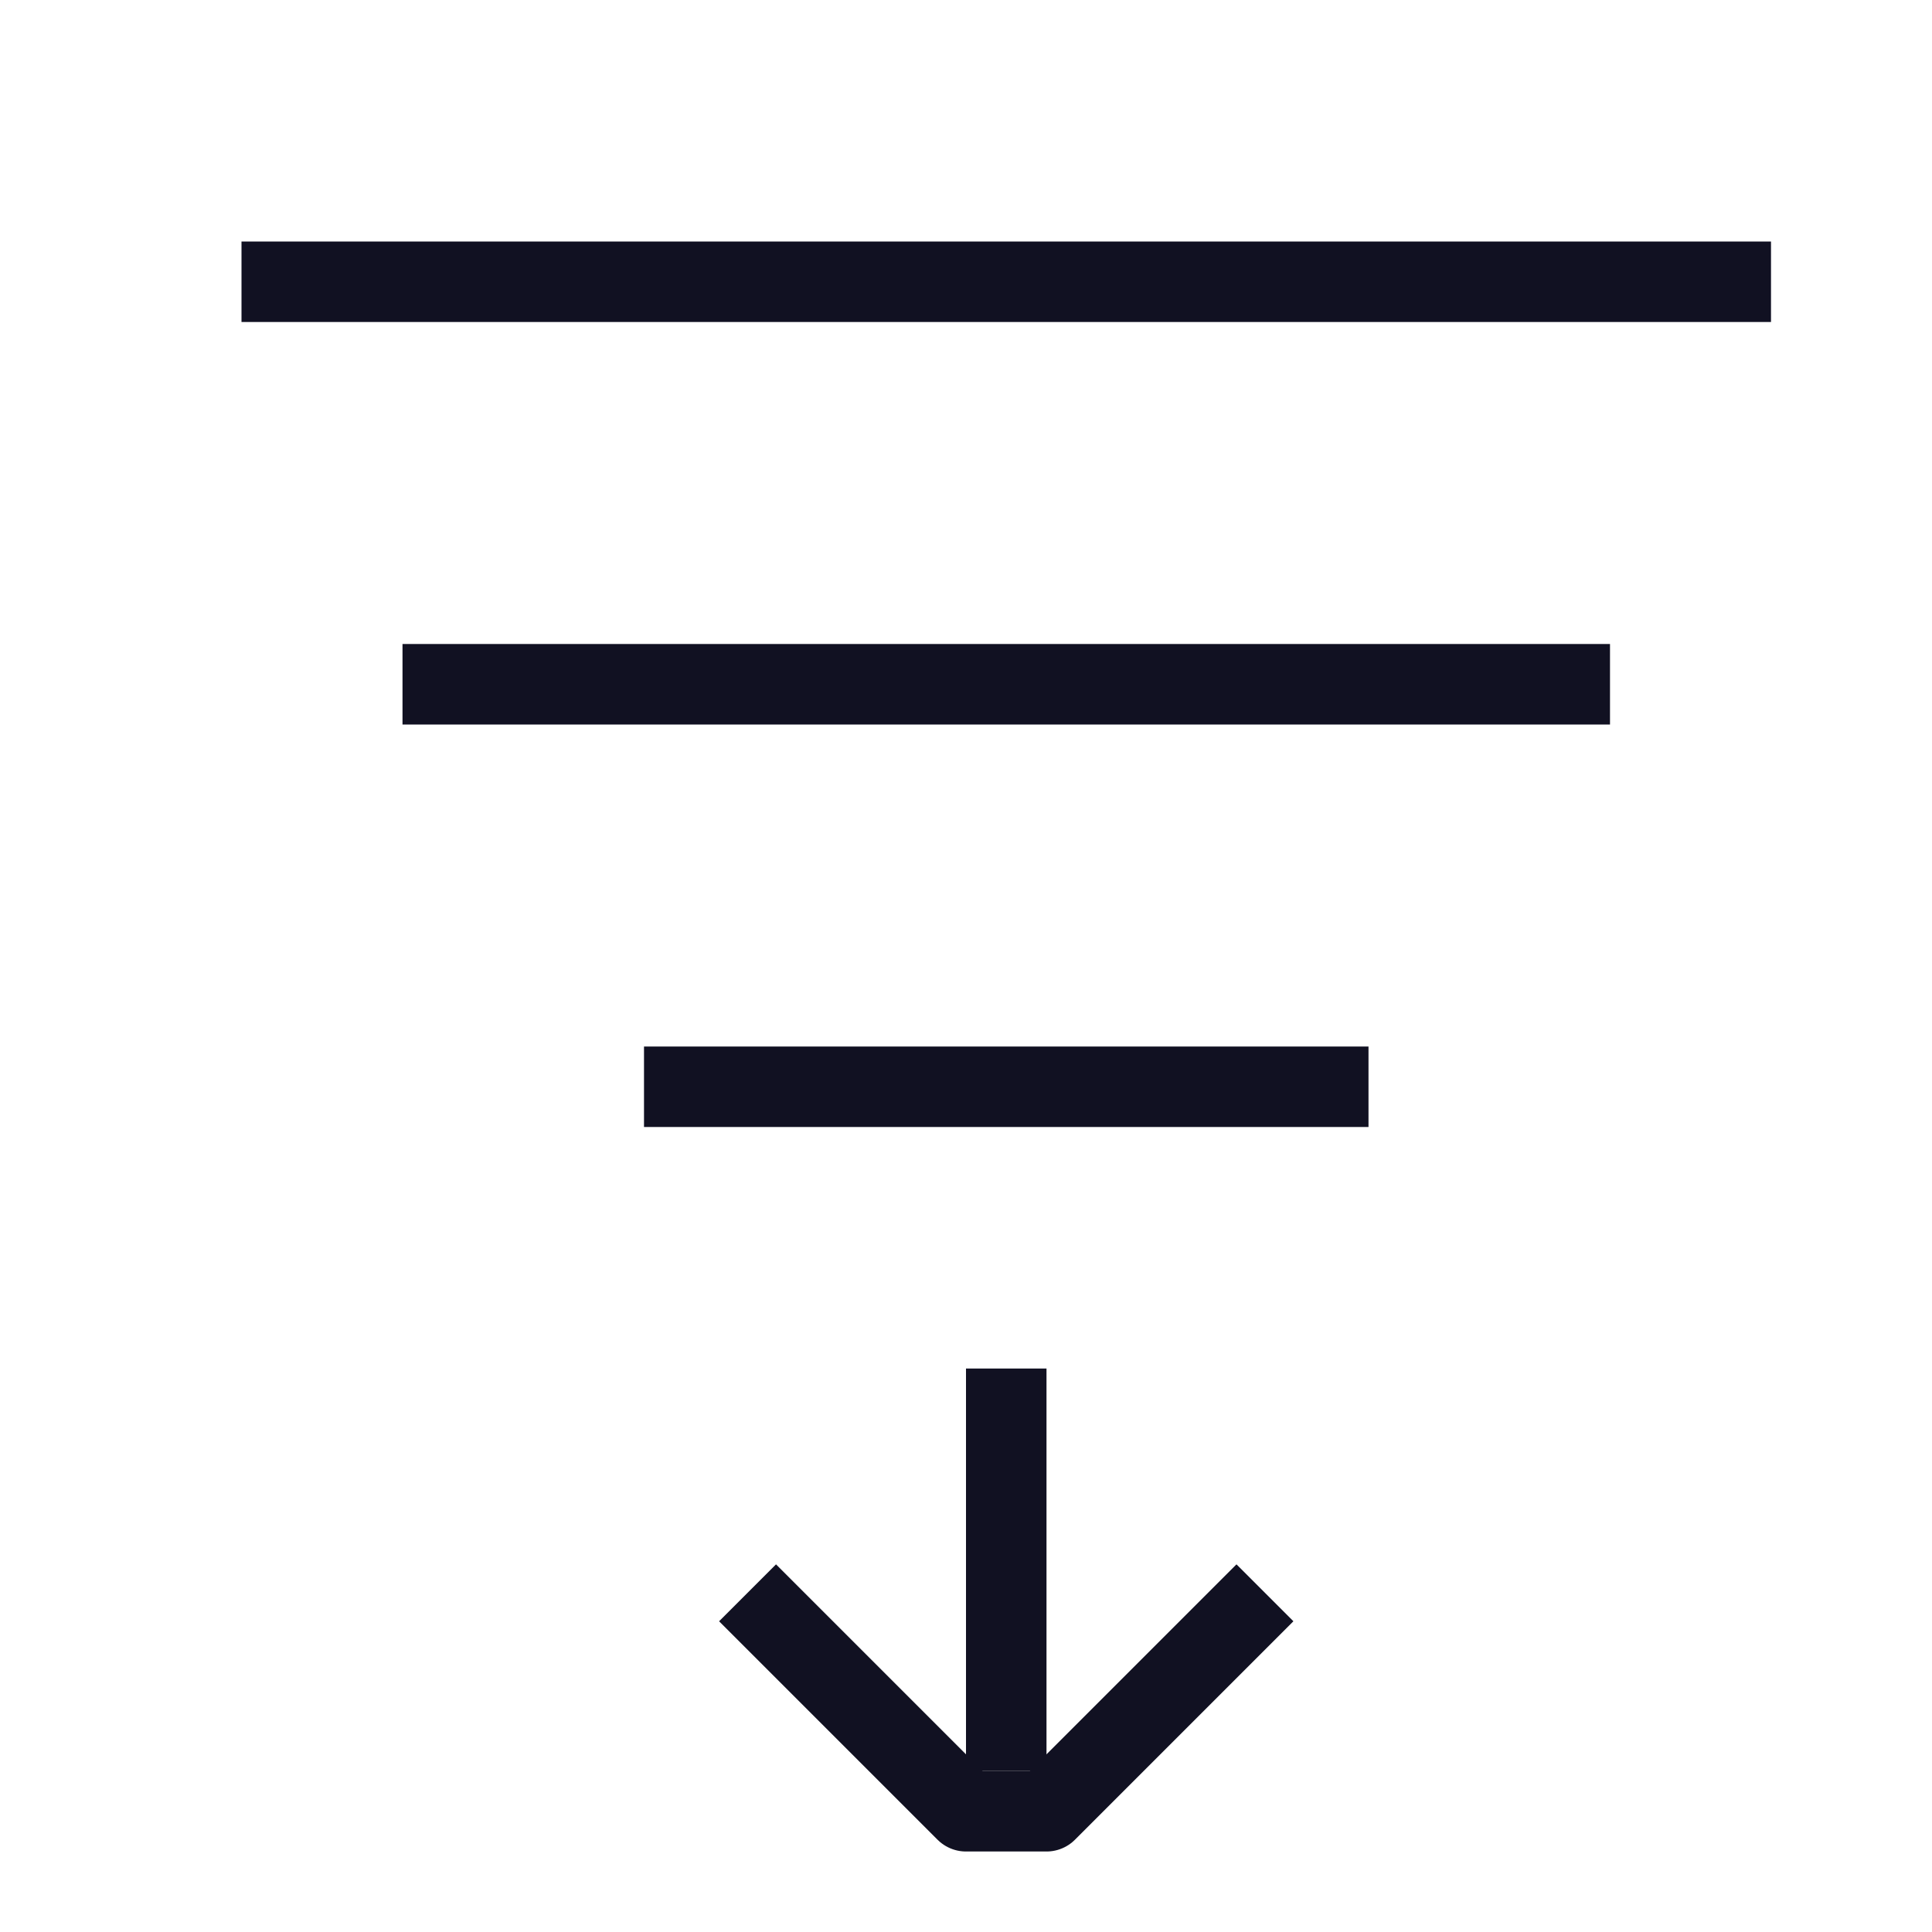
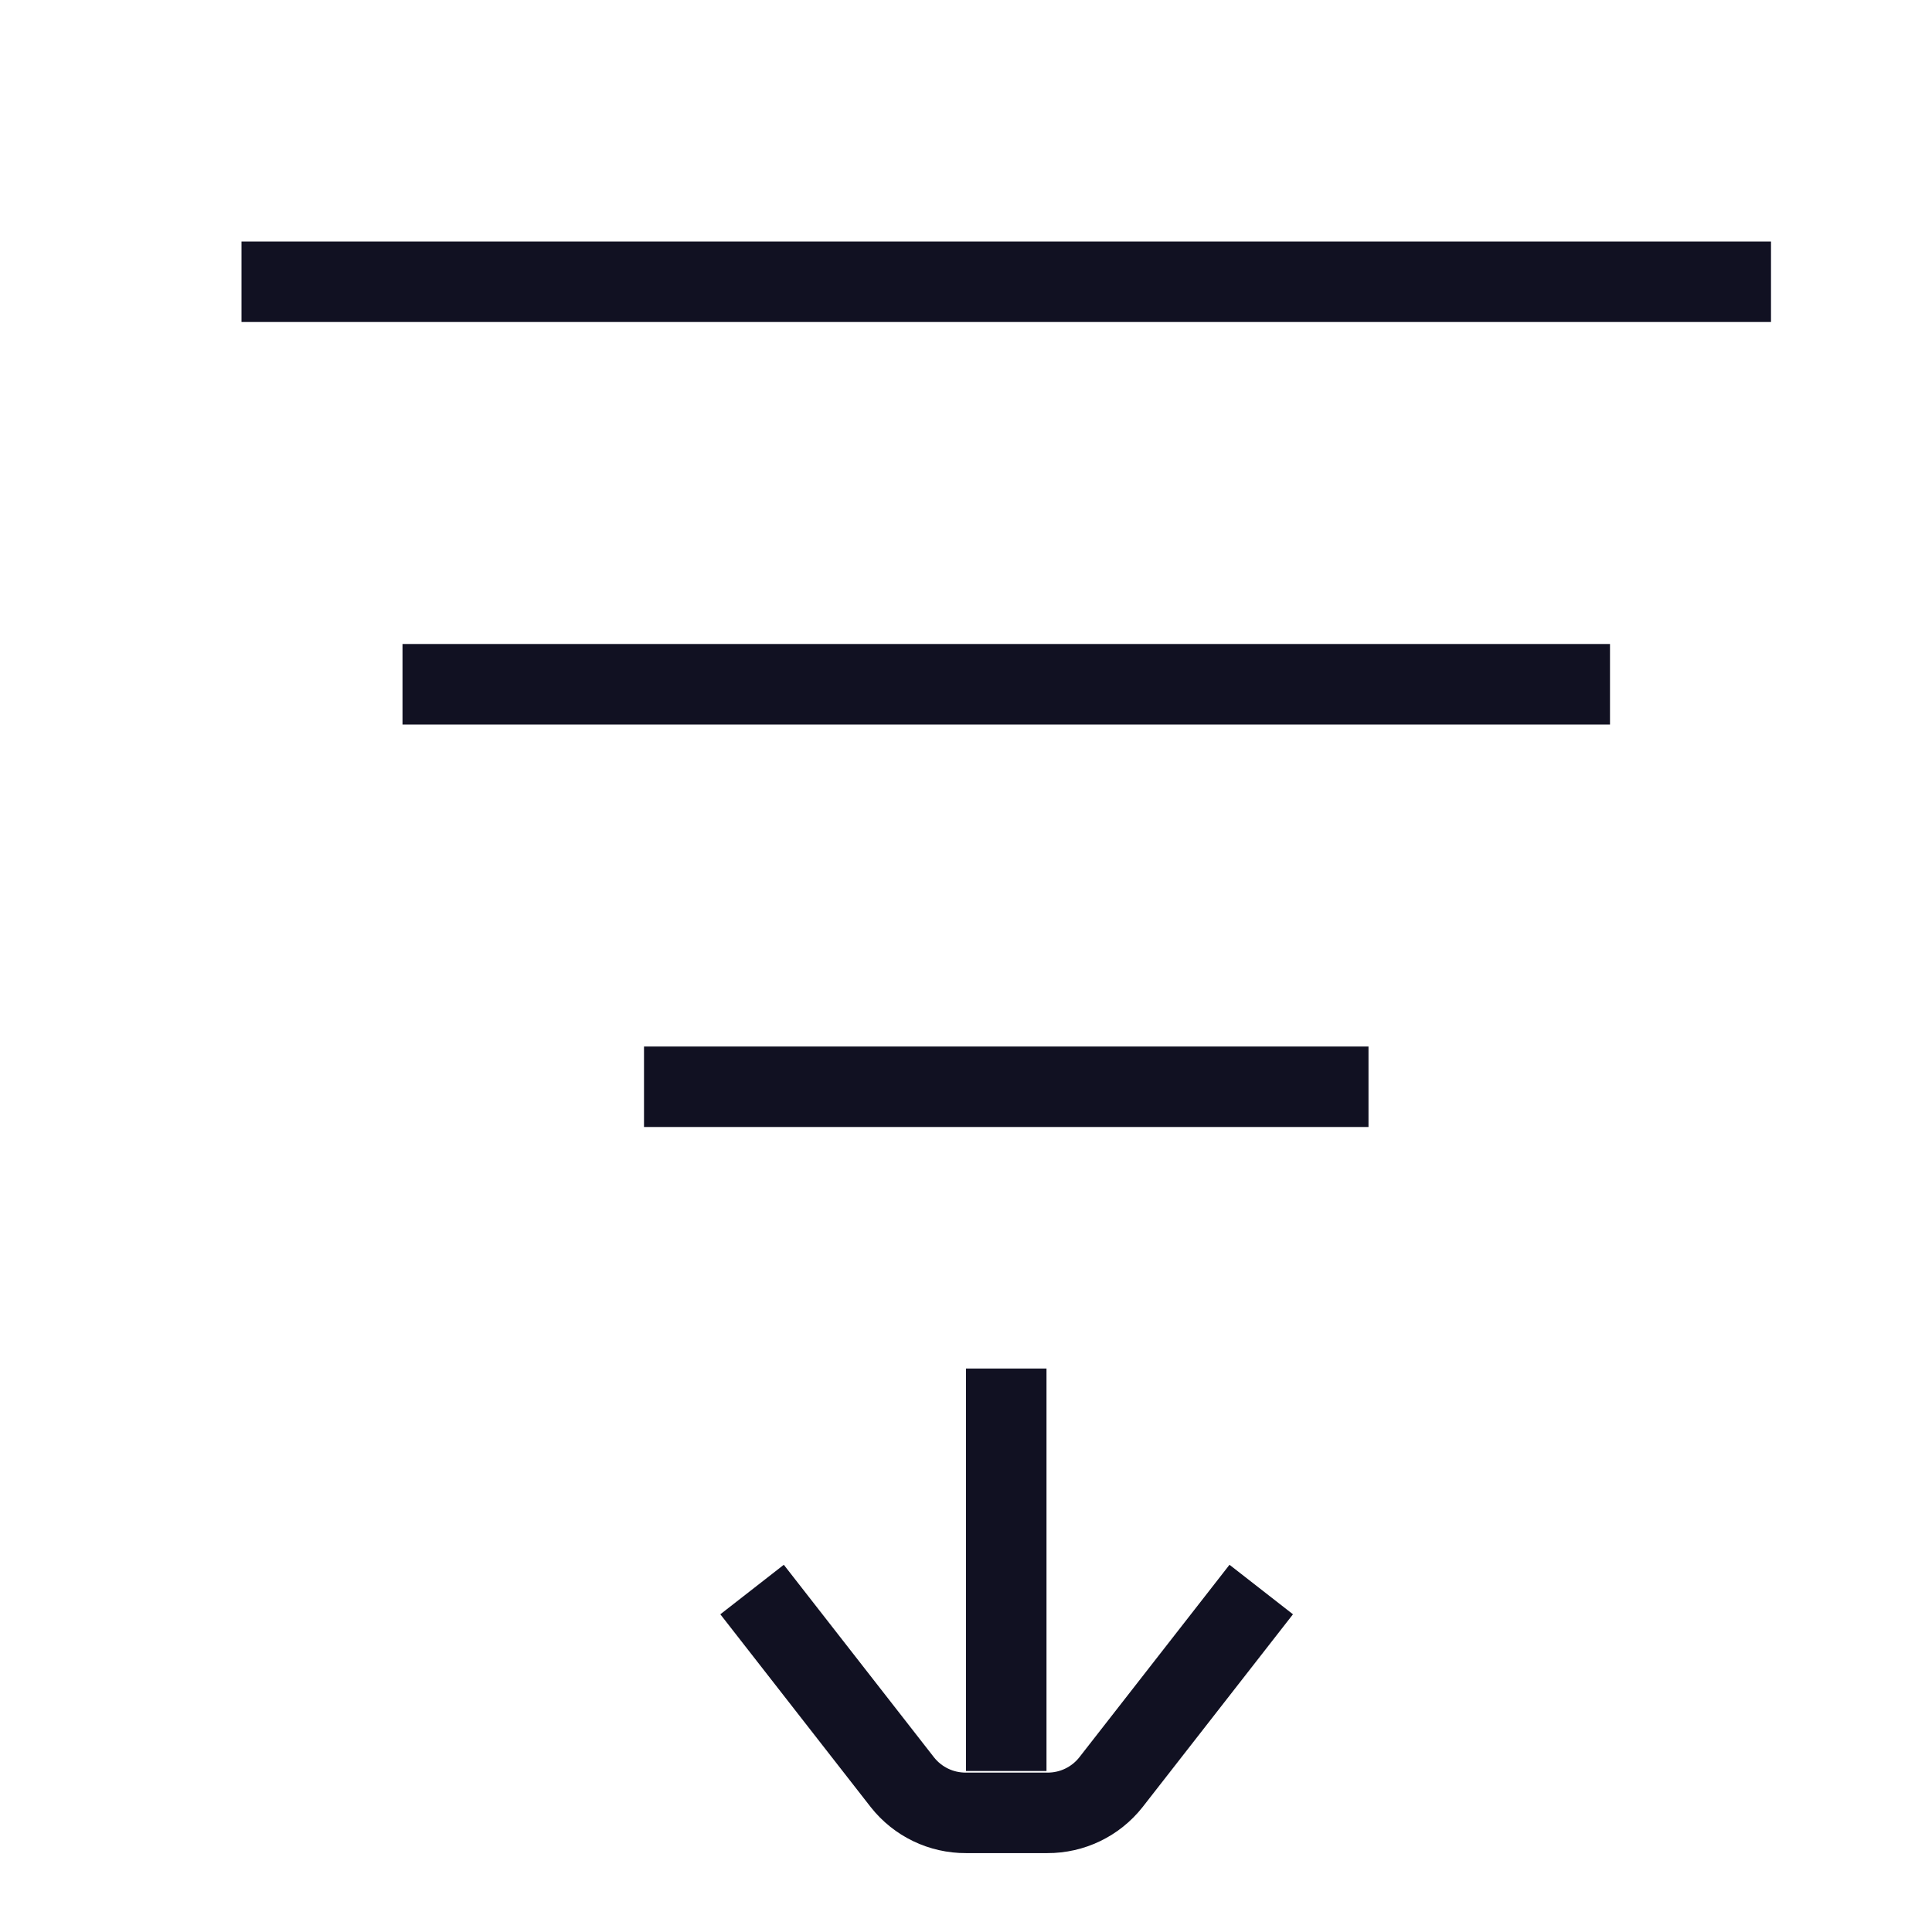
<svg xmlns="http://www.w3.org/2000/svg" viewBox="0 0 24 24">
  <g id="Layer_1" data-name="Layer 1">
    <line x1="12.5" y1="17.5" x2="12.5" y2="21.5" style="fill:none;stroke:#112;stroke-linecap:square;stroke-linejoin:round" />
-     <polyline points="15.36 20.14 13 22.5 12 22.5 9.64 20.14" style="fill:none;stroke:#112;stroke-linecap:square;stroke-linejoin:round" />
+     <path d="M15.36,20.14l-1.56,2a1,1,0,0,1-.79.38H12a1,1,0,0,1-.79-.38l-1.56-2" style="fill:none;stroke:#112;stroke-linecap:square;stroke-linejoin:round" />
  </g>
  <g id="Layer_7" data-name="Layer 7">
    <line x1="3.5" y1="3.5" x2="21.5" y2="3.5" style="fill:none;stroke:#112;stroke-linecap:square;stroke-linejoin:round" />
    <line x1="5.5" y1="8.5" x2="19.5" y2="8.5" style="fill:none;stroke:#112;stroke-linecap:square;stroke-linejoin:round" />
    <line x1="8.5" y1="13.5" x2="16.5" y2="13.5" style="fill:none;stroke:#112;stroke-linecap:square;stroke-linejoin:round" />
  </g>
</svg>
